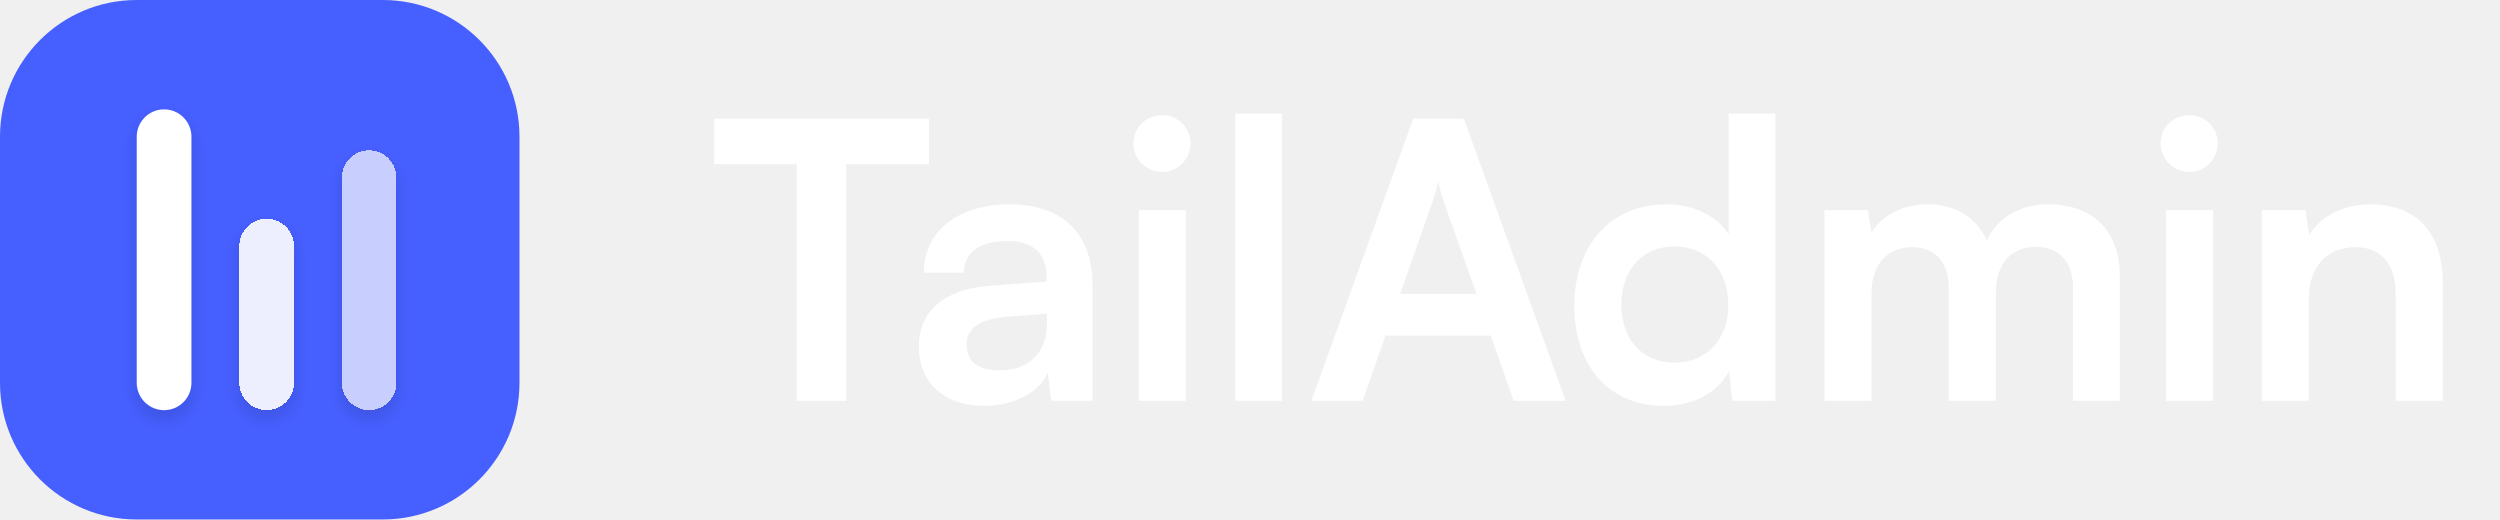
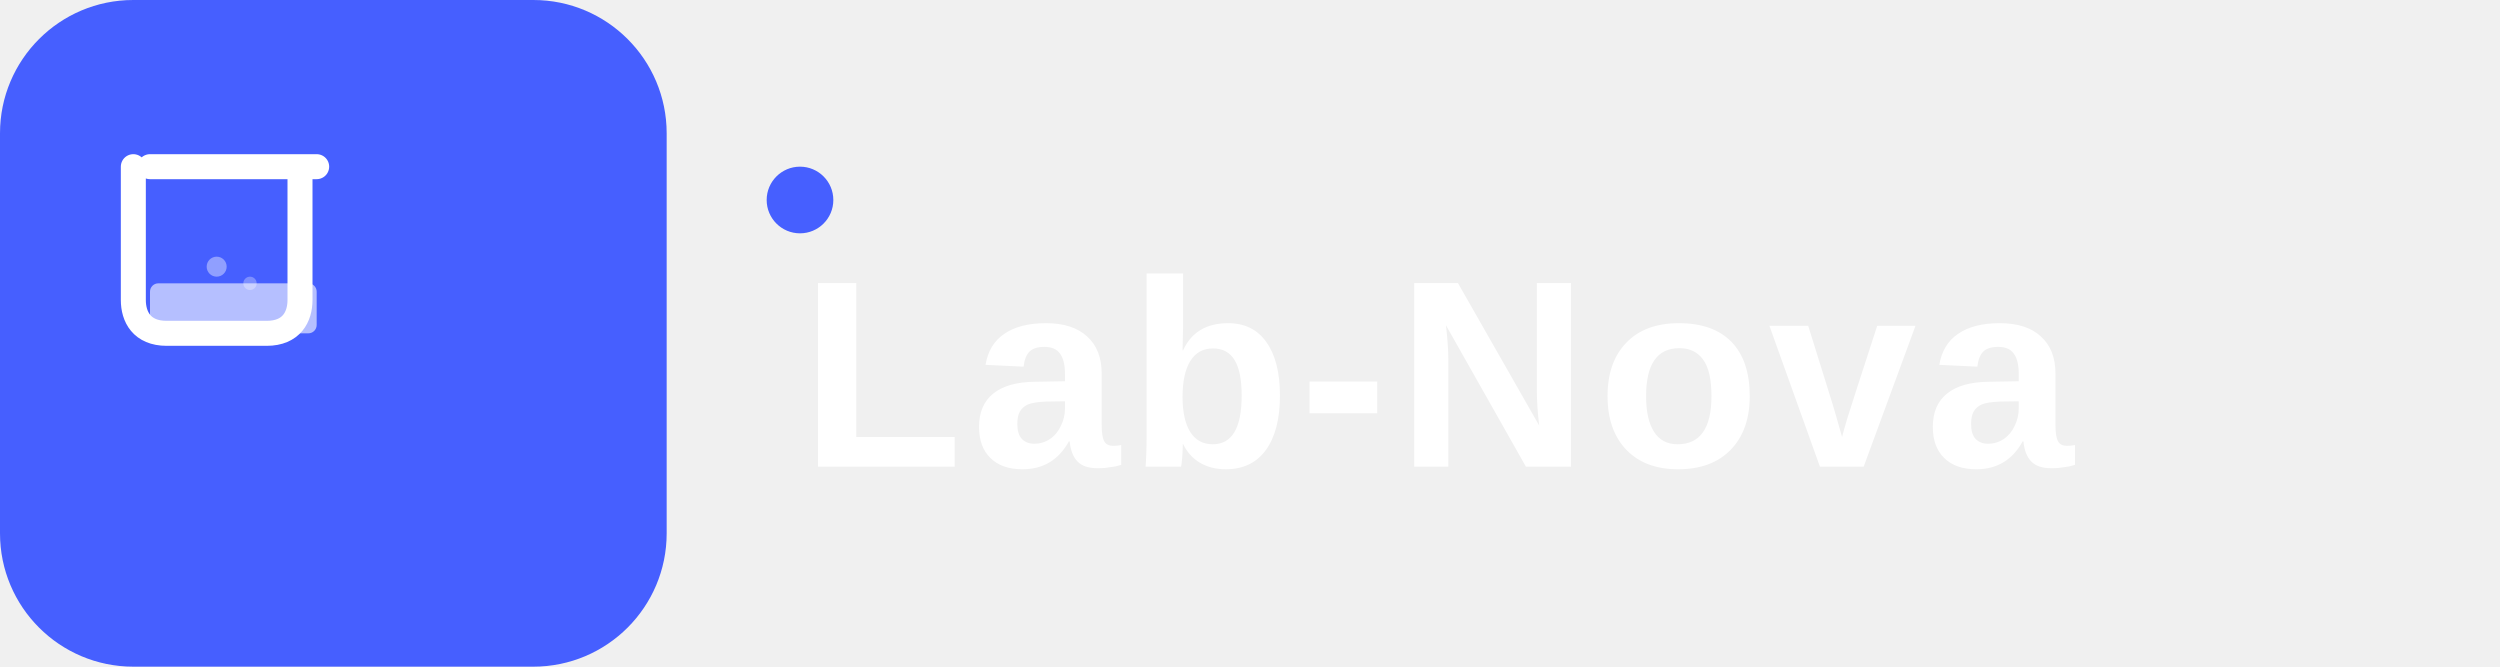
- <svg xmlns="http://www.w3.org/2000/svg" width="154" height="32" viewBox="0 0 154 32" fill="none">
-   <path d="M0 8.421C0 3.77 3.77 0 8.421 0H23.579C28.23 0 32 3.77 32 8.421V23.579C32 28.23 28.23 32 23.579 32H8.421C3.77 32 0 28.23 0 23.579V8.421Z" fill="#465FFF" />
-   <g filter="url(#filter0_d_1608_324)">
-     <path d="M8.424 8.422C8.424 7.491 9.178 6.737 10.108 6.737C11.038 6.737 11.792 7.491 11.792 8.422V23.579C11.792 24.51 11.038 25.264 10.108 25.264C9.178 25.264 8.424 24.51 8.424 23.579V8.422Z" fill="white" />
+ <svg xmlns="http://www.w3.org/2000/svg" width="150" height="40" viewBox="0 0 150 40" fill="none">
+   <rect x="0" y="0" width="40" height="40" rx="8" fill="#465FFF" />
+   <g transform="translate(6, 8)">
+     <path d="M12 2L12 10C12 11 11.5 12 10 12L4 12C2.5 12 2 11 2 10L2 2M3 2L13 2" stroke="white" stroke-width="1.5" fill="none" stroke-linecap="round" stroke-linejoin="round" />
+     <rect x="3" y="9" width="10" height="3" fill="white" opacity="0.6" rx="0.5" />
+     <circle cx="7" cy="8" r="0.6" fill="white" opacity="0.4" />
+     <circle cx="9" cy="9" r="0.4" fill="white" opacity="0.3" />
  </g>
-   <g filter="url(#filter1_d_1608_324)">
-     <path d="M14.742 15.157C14.742 14.227 15.496 13.473 16.426 13.473C17.357 13.473 18.111 14.227 18.111 15.157V23.578C18.111 24.508 17.357 25.262 16.426 25.262C15.496 25.262 14.742 24.508 14.742 23.578V15.157Z" fill="white" fill-opacity="0.9" shape-rendering="crispEdges" />
-   </g>
-   <g filter="url(#filter2_d_1608_324)">
-     <path d="M21.055 10.946C21.055 10.016 21.809 9.262 22.739 9.262C23.669 9.262 24.423 10.016 24.423 10.946V23.578C24.423 24.508 23.669 25.262 22.739 25.262C21.809 25.262 21.055 24.508 21.055 23.578V10.946Z" fill="white" fill-opacity="0.7" shape-rendering="crispEdges" />
-   </g>
-   <path d="M44 10.115H49.089V24.691H52.132V10.115H57.221V7.309H44V10.115Z" fill="white" />
-   <path d="M60.617 25C62.448 25 64.042 24.168 64.541 22.955L64.755 24.691H67.299V17.558C67.299 14.3 65.349 12.588 62.187 12.588C59.001 12.588 56.908 14.252 56.908 16.797H59.381C59.381 15.56 60.332 14.847 62.044 14.847C63.518 14.847 64.47 15.489 64.47 17.082V17.343L60.95 17.605C58.168 17.819 56.599 19.174 56.599 21.338C56.599 23.549 58.121 25 60.617 25ZM61.569 22.812C60.261 22.812 59.547 22.289 59.547 21.219C59.547 20.268 60.237 19.674 62.044 19.507L64.493 19.317V19.935C64.493 21.742 63.352 22.812 61.569 22.812Z" fill="white" />
-   <path d="M71.6 10.591C72.551 10.591 73.335 9.806 73.335 8.831C73.335 7.856 72.551 7.095 71.6 7.095C70.601 7.095 69.816 7.856 69.816 8.831C69.816 9.806 70.601 10.591 71.6 10.591ZM70.149 24.691H73.05V12.944H70.149V24.691Z" fill="white" />
-   <path d="M78.972 24.691V7H76.095V24.691H78.972Z" fill="white" />
-   <path d="M83.941 24.691L85.344 20.672H91.835L93.238 24.691H96.448L90.171 7.309H87.056L80.778 24.691H83.941ZM88.221 12.493C88.387 12.017 88.53 11.494 88.601 11.161C88.649 11.518 88.815 12.041 88.958 12.493L90.955 18.104H86.247L88.221 12.493Z" fill="white" />
-   <path d="M102.493 25C104.276 25 105.798 24.215 106.511 22.86L106.701 24.691H109.364V7H106.487V14.443C105.75 13.277 104.3 12.588 102.659 12.588C99.116 12.588 96.976 15.203 96.976 18.865C96.976 22.503 99.092 25 102.493 25ZM103.135 22.337C101.113 22.337 99.877 20.863 99.877 18.77C99.877 16.678 101.113 15.18 103.135 15.18C105.156 15.18 106.464 16.654 106.464 18.77C106.464 20.886 105.156 22.337 103.135 22.337Z" fill="white" />
-   <path d="M115.289 24.691V18.033C115.289 16.131 116.406 15.227 117.785 15.227C119.164 15.227 120.044 16.107 120.044 17.748V24.691H122.945V18.033C122.945 16.107 124.015 15.203 125.418 15.203C126.797 15.203 127.701 16.083 127.701 17.771V24.691H130.578V17.011C130.578 14.3 129.008 12.588 126.155 12.588C124.372 12.588 122.993 13.468 122.398 14.823C121.78 13.468 120.543 12.588 118.76 12.588C117.072 12.588 115.883 13.349 115.289 14.324L115.051 12.944H112.388V24.691H115.289Z" fill="white" />
-   <path d="M134.876 10.591C135.827 10.591 136.612 9.806 136.612 8.831C136.612 7.856 135.827 7.095 134.876 7.095C133.877 7.095 133.093 7.856 133.093 8.831C133.093 9.806 133.877 10.591 134.876 10.591ZM133.426 24.691H136.327V12.944H133.426V24.691Z" fill="white" />
-   <path d="M142.225 24.691V18.366C142.225 16.464 143.318 15.227 145.102 15.227C146.6 15.227 147.575 16.178 147.575 18.152V24.691H150.476V17.462C150.476 14.419 148.954 12.588 146.005 12.588C144.412 12.588 142.985 13.277 142.248 14.466L142.011 12.944H139.324V24.691H142.225Z" fill="white" />
-   <defs>
-     <filter id="filter0_d_1608_324" x="7.424" y="6.237" width="5.368" height="20.526" filterUnits="userSpaceOnUse" color-interpolation-filters="sRGB">
-       <feFlood flood-opacity="0" result="BackgroundImageFix" />
-       <feColorMatrix in="SourceAlpha" type="matrix" values="0 0 0 0 0 0 0 0 0 0 0 0 0 0 0 0 0 0 127 0" result="hardAlpha" />
-       <feOffset dy="0.5" />
-       <feGaussianBlur stdDeviation="0.5" />
-       <feComposite in2="hardAlpha" operator="out" />
-       <feColorMatrix type="matrix" values="0 0 0 0 0 0 0 0 0 0 0 0 0 0 0 0 0 0 0.12 0" />
-       <feBlend mode="normal" in2="BackgroundImageFix" result="effect1_dropShadow_1608_324" />
-       <feBlend mode="normal" in="SourceGraphic" in2="effect1_dropShadow_1608_324" result="shape" />
-     </filter>
-     <filter id="filter1_d_1608_324" x="13.742" y="12.973" width="5.368" height="13.79" filterUnits="userSpaceOnUse" color-interpolation-filters="sRGB">
-       <feFlood flood-opacity="0" result="BackgroundImageFix" />
-       <feColorMatrix in="SourceAlpha" type="matrix" values="0 0 0 0 0 0 0 0 0 0 0 0 0 0 0 0 0 0 127 0" result="hardAlpha" />
-       <feOffset dy="0.5" />
-       <feGaussianBlur stdDeviation="0.5" />
-       <feComposite in2="hardAlpha" operator="out" />
-       <feColorMatrix type="matrix" values="0 0 0 0 0 0 0 0 0 0 0 0 0 0 0 0 0 0 0.12 0" />
-       <feBlend mode="normal" in2="BackgroundImageFix" result="effect1_dropShadow_1608_324" />
-       <feBlend mode="normal" in="SourceGraphic" in2="effect1_dropShadow_1608_324" result="shape" />
-     </filter>
-     <filter id="filter2_d_1608_324" x="20.055" y="8.762" width="5.368" height="18" filterUnits="userSpaceOnUse" color-interpolation-filters="sRGB">
-       <feFlood flood-opacity="0" result="BackgroundImageFix" />
-       <feColorMatrix in="SourceAlpha" type="matrix" values="0 0 0 0 0 0 0 0 0 0 0 0 0 0 0 0 0 0 127 0" result="hardAlpha" />
-       <feOffset dy="0.5" />
-       <feGaussianBlur stdDeviation="0.5" />
-       <feComposite in2="hardAlpha" operator="out" />
-       <feColorMatrix type="matrix" values="0 0 0 0 0 0 0 0 0 0 0 0 0 0 0 0 0 0 0.12 0" />
-       <feBlend mode="normal" in2="BackgroundImageFix" result="effect1_dropShadow_1608_324" />
-       <feBlend mode="normal" in="SourceGraphic" in2="effect1_dropShadow_1608_324" result="shape" />
-     </filter>
-   </defs>
+   <text x="48" y="28" font-family="Arial, sans-serif" font-size="16" font-weight="700" fill="#FFFFFF" letter-spacing="0.5">
+   Lab-Nova
+ </text>
+   <circle cx="48" cy="12" r="2" fill="#465FFF" />
</svg>
